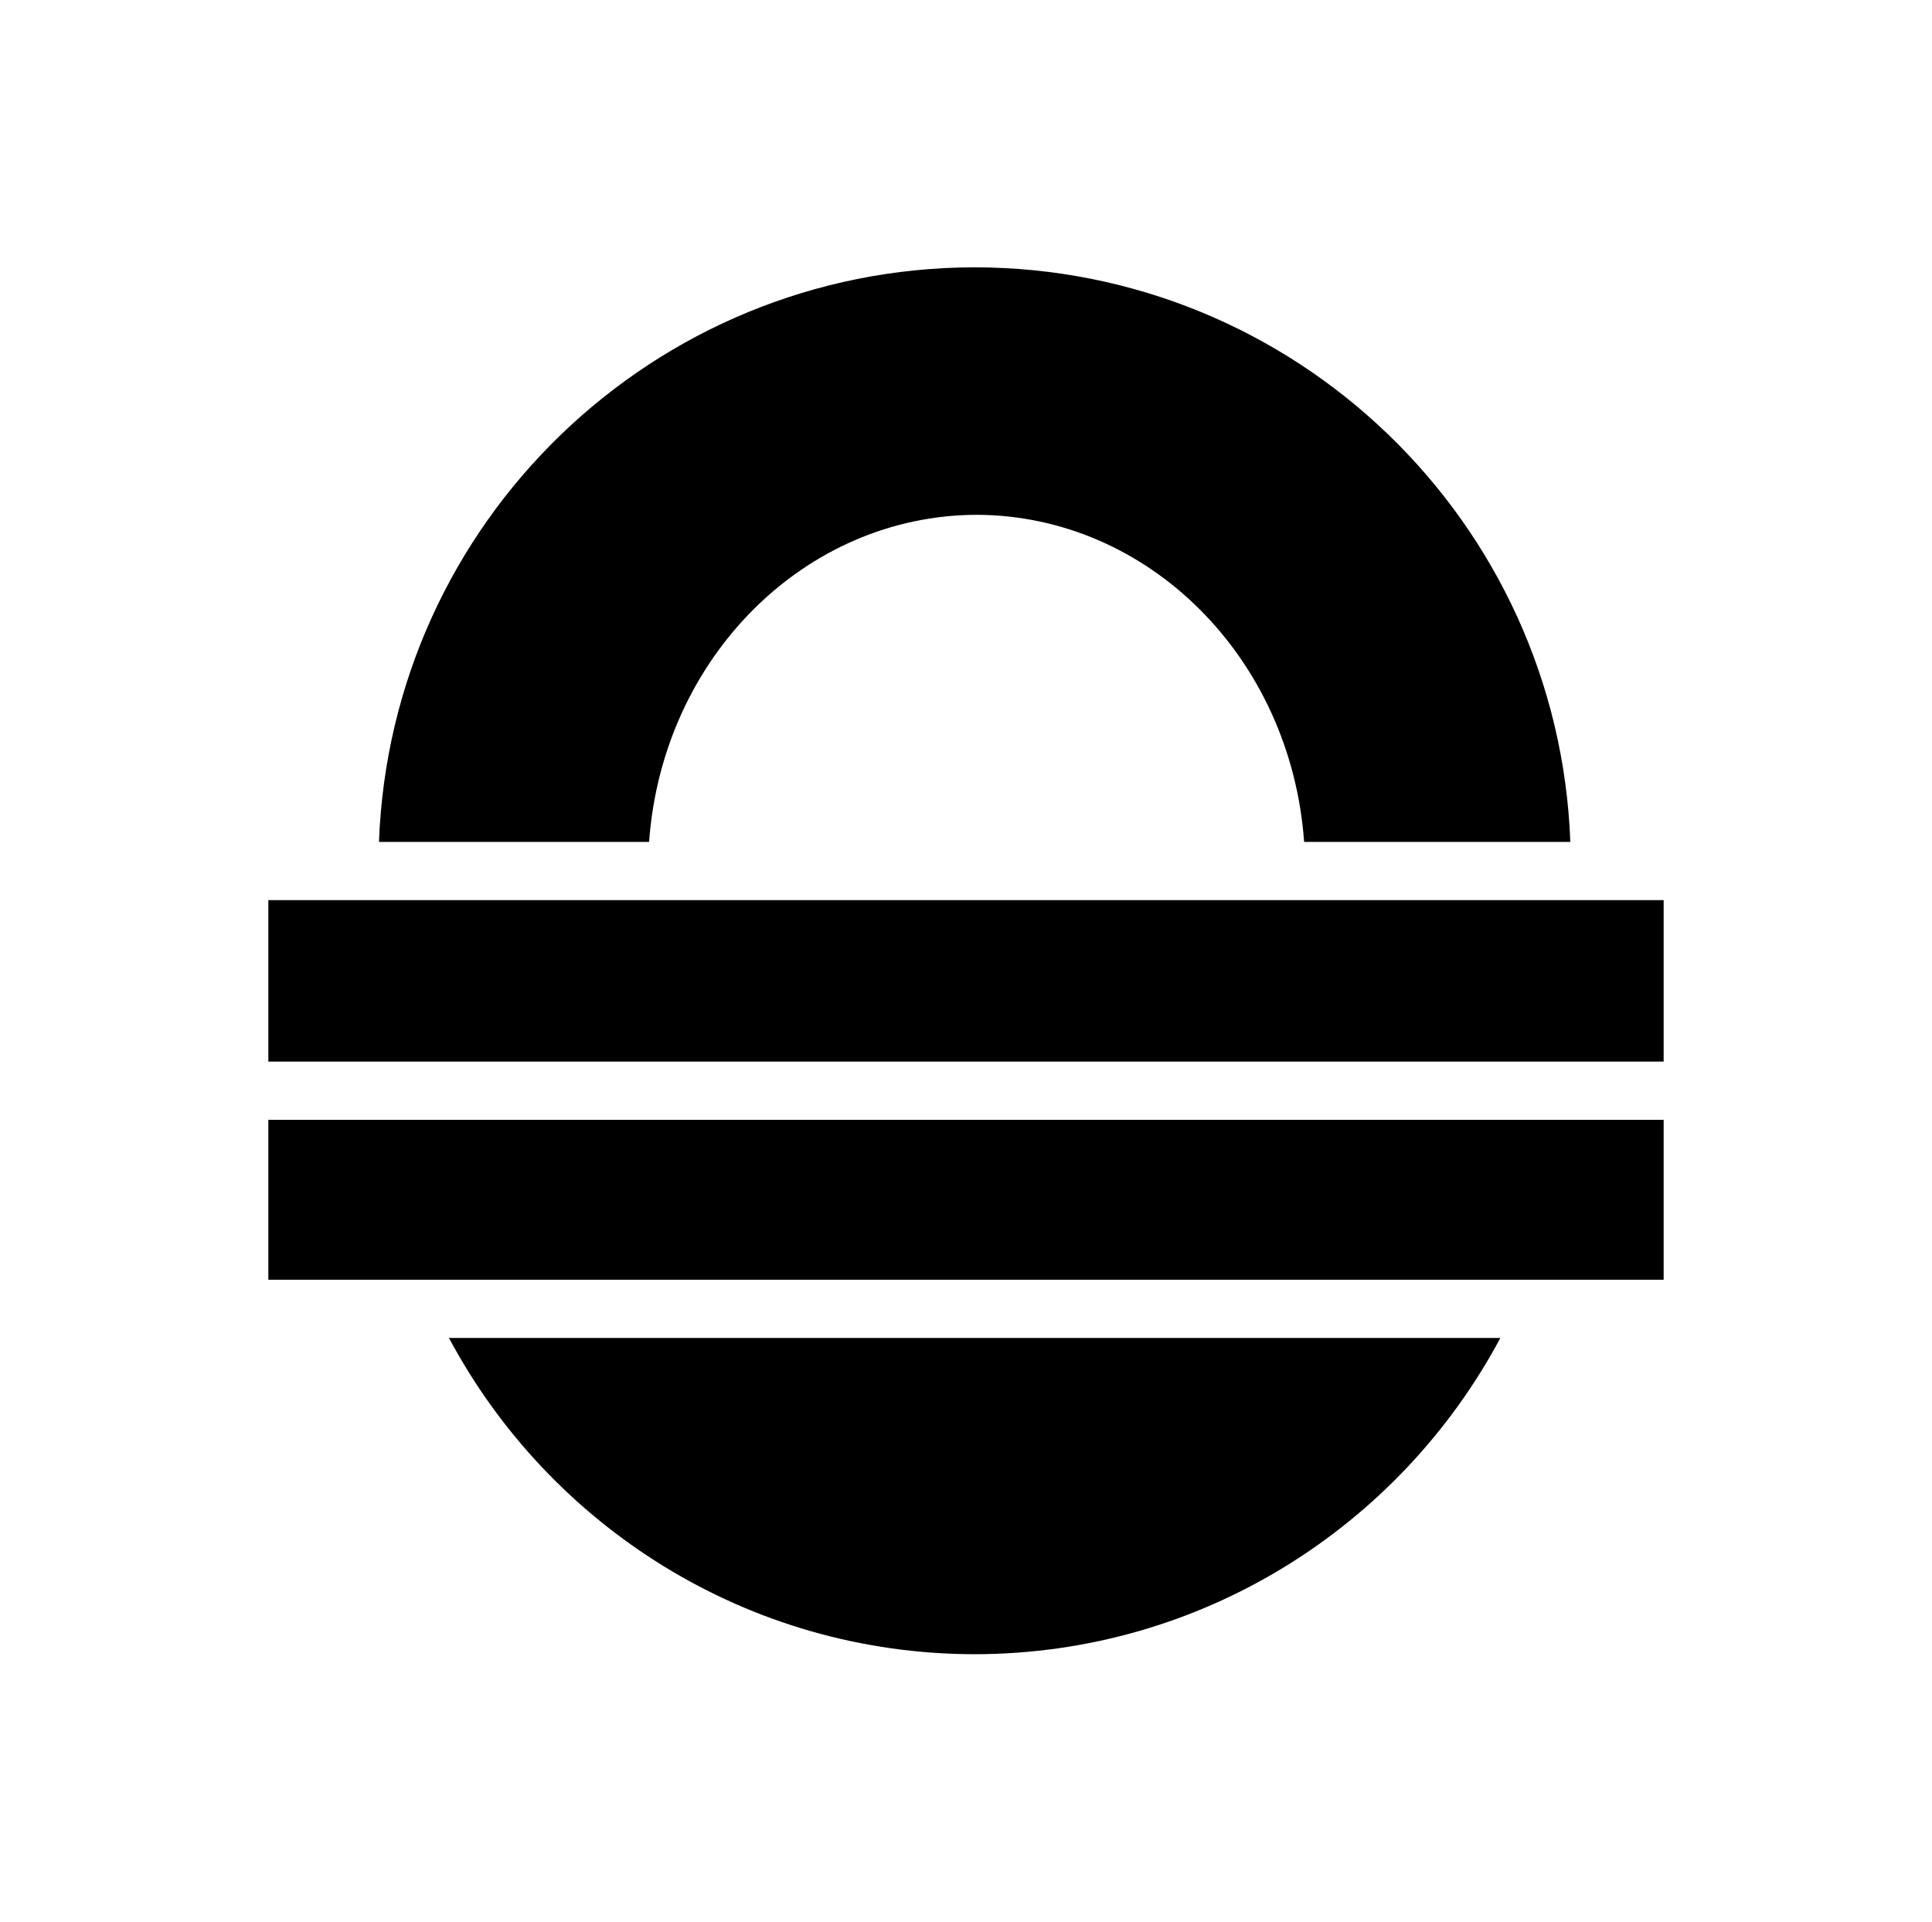
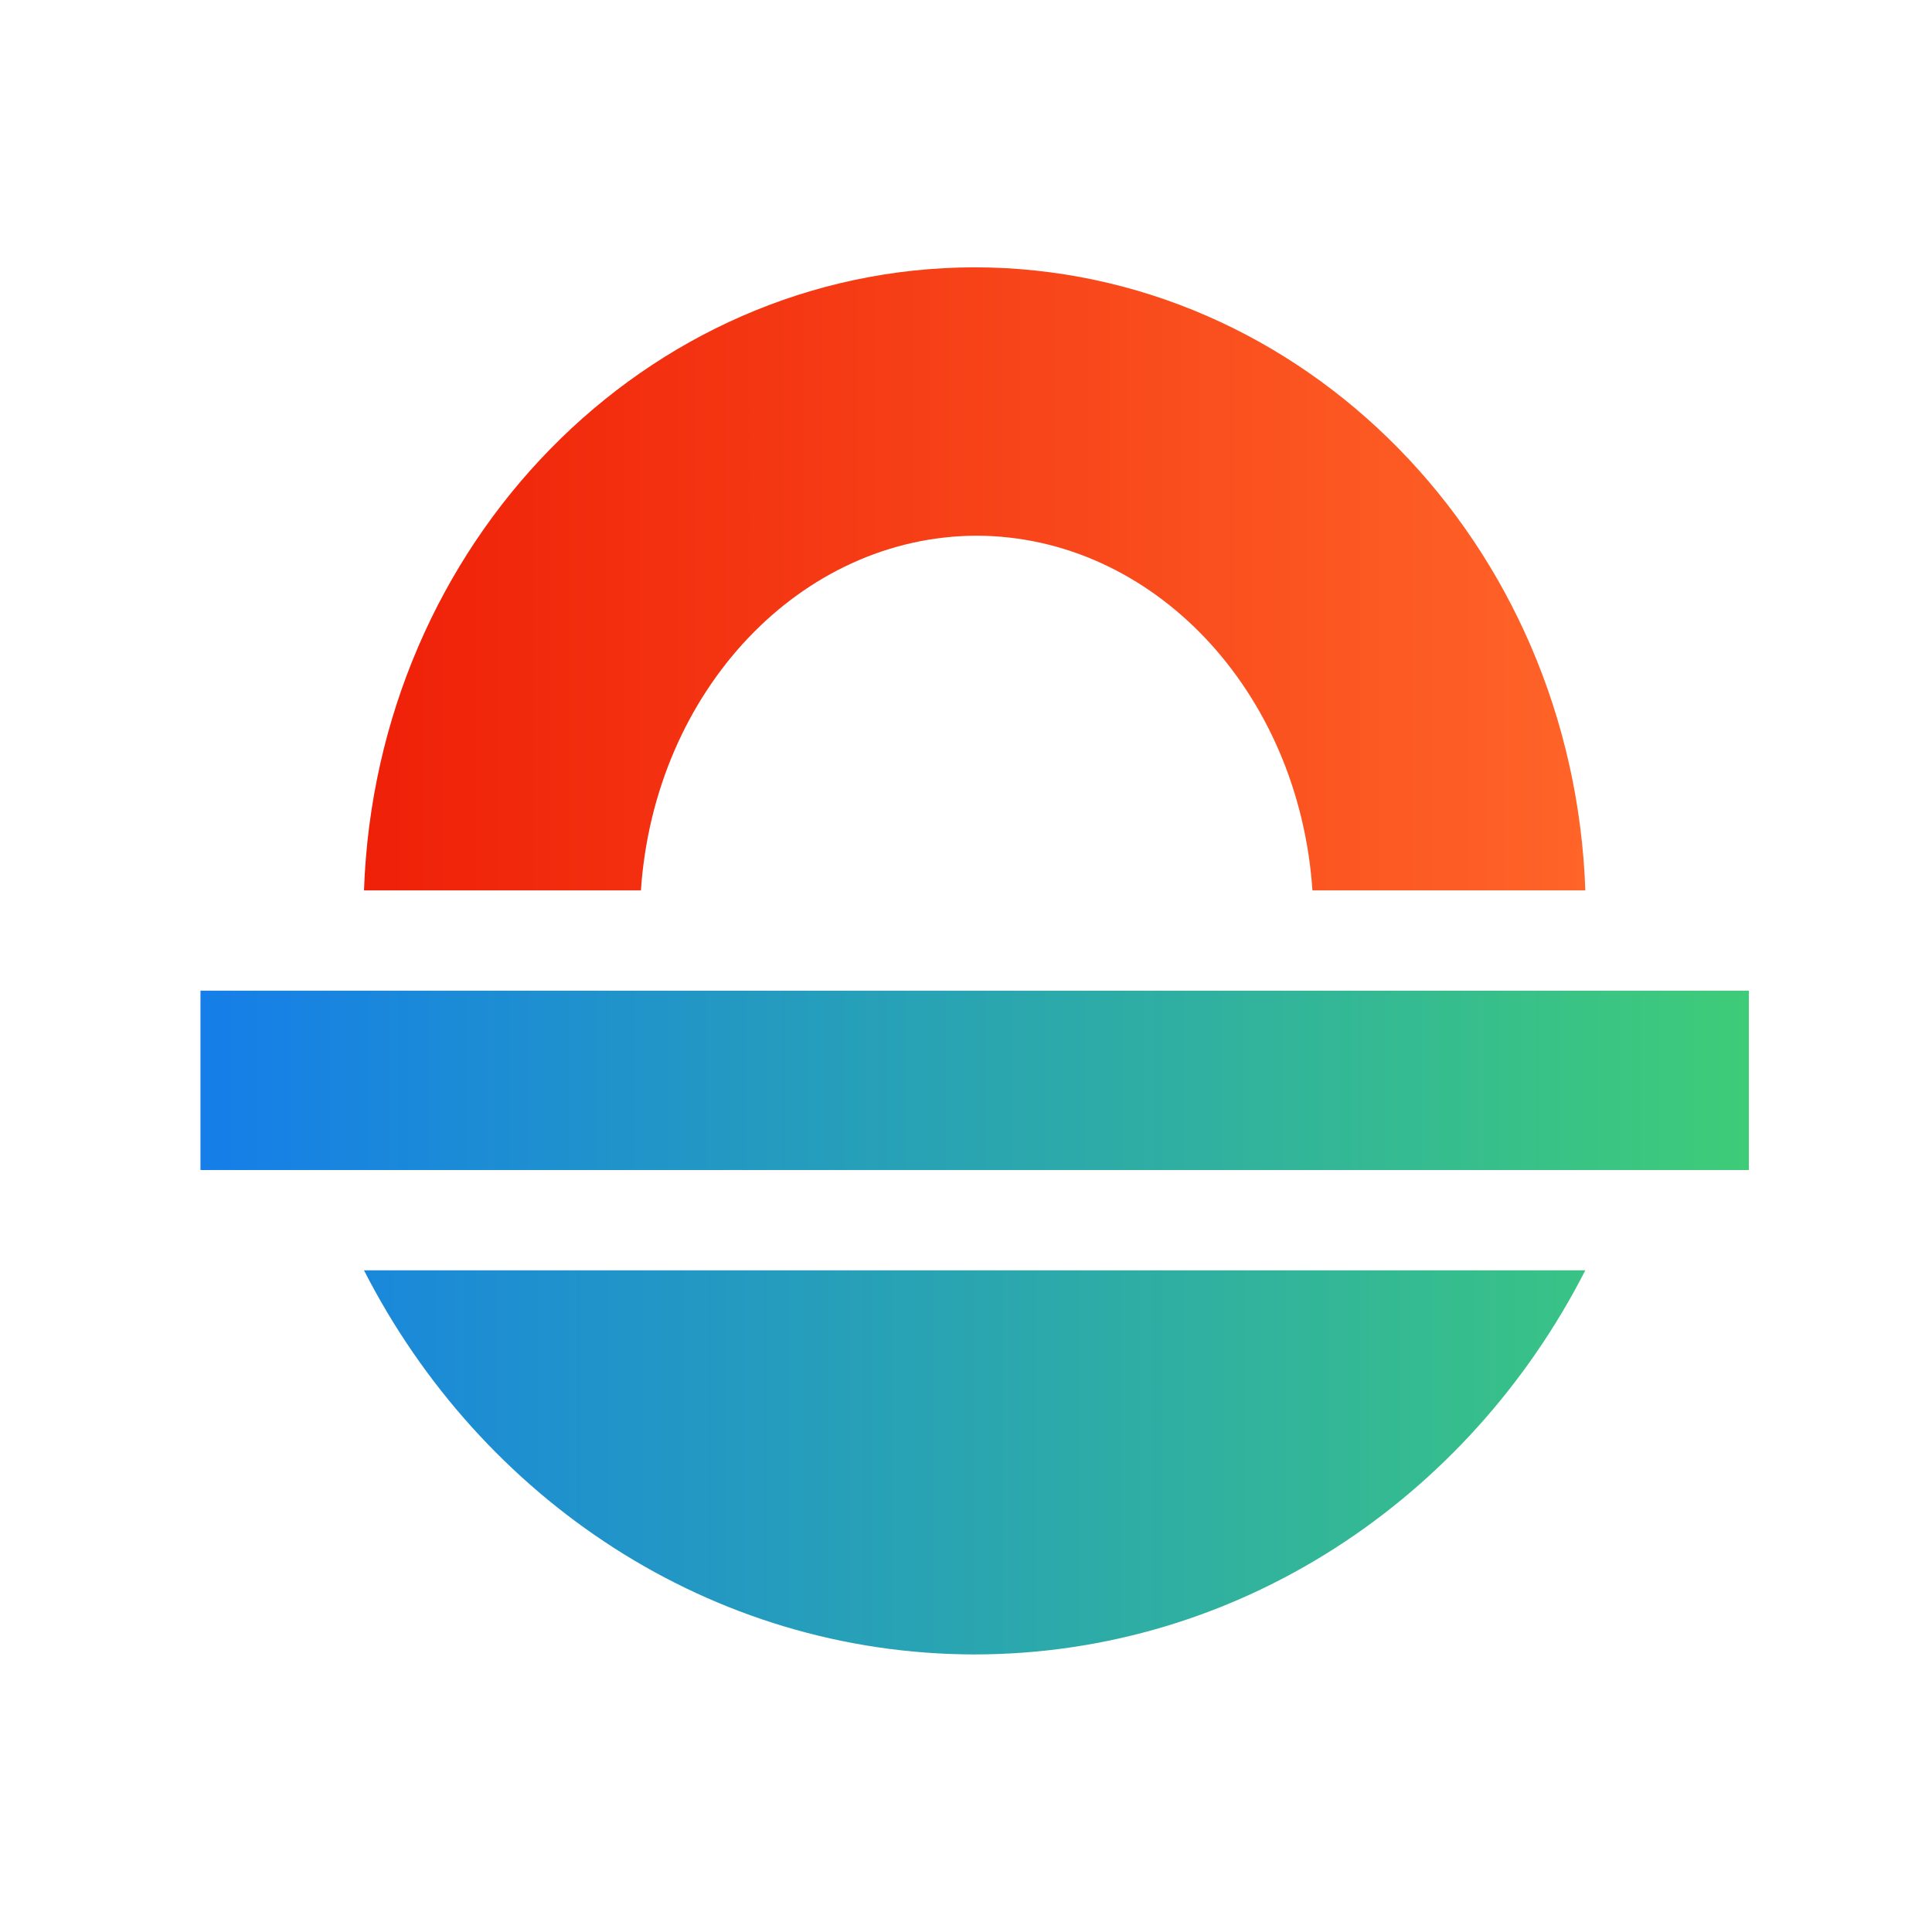
- <svg xmlns="http://www.w3.org/2000/svg" width="975" height="969.696" version="1.1" viewBox="0 0 975 969.696" id="svg6">
-   <defs id="defs10" />
-   <path d="M 491.596,134.903 C 329.859,135.223 197.255,263.251 191.252,424.873 h 136.318 c 6.705,-92.988 78.641,-164.831 165.28,-165.073 86.642,0.235 158.586,72.081 165.291,165.073 H 792.481 C 786.472,263.032 653.551,134.926 491.607,134.903 Z" fill="#ef2008" id="path2" style="fill:#000000;stroke-width:1" />
-   <path d="m 135.421,454.258 v 81.462 h 704.158 v -81.462 z m 0,110.84 v 80.72 h 704.158 v -80.72 z m 91.158,110.098 c 50.683,94.943 150.454,159.368 265.022,159.598 114.778,-0.02 214.794,-64.492 265.563,-159.598 z" fill="#157ee9" id="path4" style="fill:#000000;stroke-width:1" />
+ <svg xmlns="http://www.w3.org/2000/svg" xmlns:xlink="http://www.w3.org/1999/xlink" width="975" height="969.696" version="1.1" viewBox="0 0 975 969.696" id="svg6">
+   <defs id="defs10">
+     <linearGradient id="linearGradient886">
+       <stop style="stop-color:#3771c8;stop-opacity:1" offset="0" id="stop882" />
+       <stop style="stop-color:#2ca089;stop-opacity:1" offset="1" id="stop884" />
+     </linearGradient>
+     <linearGradient xlink:href="#linearGradient886" id="linearGradient11474" gradientUnits="userSpaceOnUse" gradientTransform="matrix(0.4630318,0,0,0.4630318,-56.58831,251.5358)" x1="225.772" y1="173.935" x2="1111.168" y2="173.935" />
+     <linearGradient xlink:href="#linearGradient1160" id="linearGradient1094-2" gradientUnits="userSpaceOnUse" gradientTransform="matrix(0.4787416,0,0,0.4787416,-61.97613,260.0699)" x1="239.099" y1="174.312" x2="855.439" y2="174.312" />
+     <linearGradient id="linearGradient1160">
+       <stop style="stop-color:#0d6eff;stop-opacity:1" offset="0" id="stop1156" />
+       <stop style="stop-color:#45da64;stop-opacity:1" offset="1" id="stop1158" />
+     </linearGradient>
+     <linearGradient xlink:href="#linearGradient1160" id="linearGradient1207" gradientUnits="userSpaceOnUse" gradientTransform="matrix(0.4787416,0,0,0.4787416,-61.97613,260.0699)" x1="239.099" y1="174.312" x2="855.439" y2="174.312" />
+     <linearGradient id="linearGradient5186">
+       <stop style="stop-color:#ef2008;stop-opacity:1" offset="0" id="stop5182" />
+       <stop style="stop-color:#ff6428;stop-opacity:1" offset="1" id="stop5184" />
+     </linearGradient>
+     <linearGradient id="linearGradient1884">
+       <stop style="stop-color:#157ee9;stop-opacity:1" offset="0" id="stop1880" />
+       <stop style="stop-color:#3ecc78;stop-opacity:1" offset="1" id="stop1882" />
+     </linearGradient>
+     <linearGradient xlink:href="#linearGradient5186" id="linearGradient10645" gradientUnits="userSpaceOnUse" gradientTransform="matrix(0.6971407,0,0,0.7373611,-14.60793,-14.82092)" x1="51.714" y1="99.77" x2="210.402" y2="99.77" />
+     <linearGradient xlink:href="#linearGradient1884" id="linearGradient11950" gradientUnits="userSpaceOnUse" gradientTransform="matrix(0.7546057,0,0,0.7555846,-80.6249,-37.02146)" x1="115.864" y1="186.002" x2="301.391" y2="186.002" />
+     <linearGradient xlink:href="#linearGradient1884" id="linearGradient11952" gradientUnits="userSpaceOnUse" gradientTransform="matrix(0.7899529,0,0,0.8259661,-88.90888,-69.38056)" x1="115.864" y1="186.002" x2="301.391" y2="186.002" />
+     <linearGradient xlink:href="#linearGradient5186" id="linearGradient10645-0" gradientUnits="userSpaceOnUse" gradientTransform="matrix(0.6971407,0,0,0.7373611,-14.60793,-14.82092)" x1="51.714" y1="99.77" x2="210.402" y2="99.77" />
+     <linearGradient xlink:href="#linearGradient1884" id="linearGradient11950-1" gradientUnits="userSpaceOnUse" gradientTransform="matrix(0.7546057,0,0,0.7555846,-80.6249,-37.02146)" x1="115.864" y1="186.002" x2="301.391" y2="186.002" />
+     <linearGradient xlink:href="#linearGradient1884" id="linearGradient11952-5" gradientUnits="userSpaceOnUse" gradientTransform="matrix(0.7899529,0,0,0.8259661,-88.90888,-69.38056)" x1="115.864" y1="186.002" x2="301.391" y2="186.002" />
+   </defs>
+   <g id="g1212" transform="matrix(5.581396,0,0,5.581396,63.18003,133.5648)" style="stroke-width:0.179">
+     <path id="path11463" style="fill:url(#linearGradient10645-0);fill-opacity:1;stroke:none;stroke-width:0.563" d="M 76.758,0.24 C 47.05,0.302 22.693,25.174 21.591,56.575 H 46.63 C 47.861,38.509 61.074,24.551 76.988,24.505 c 15.914,0.046 29.128,14.004 30.36,32.069 h 24.675 C 130.919,25.134 106.504,0.246 76.758,0.24 Z" />
+     <path id="path11466" style="fill:url(#linearGradient11950-1);fill-opacity:1;stroke:none;stroke-width:0.563" d="m 6.807,65.642 v 16.217 l 140,8e-6 v -16.217 z" />
+     <path id="path11469" style="fill:url(#linearGradient11952-5);fill-opacity:1;stroke:none;stroke-width:0.563" d="m 21.591,90.926 c 10.549,20.662 31.313,34.682 55.159,34.731 23.889,-0.005 44.705,-14.035 55.272,-34.731 z" />
+   </g>
</svg>
